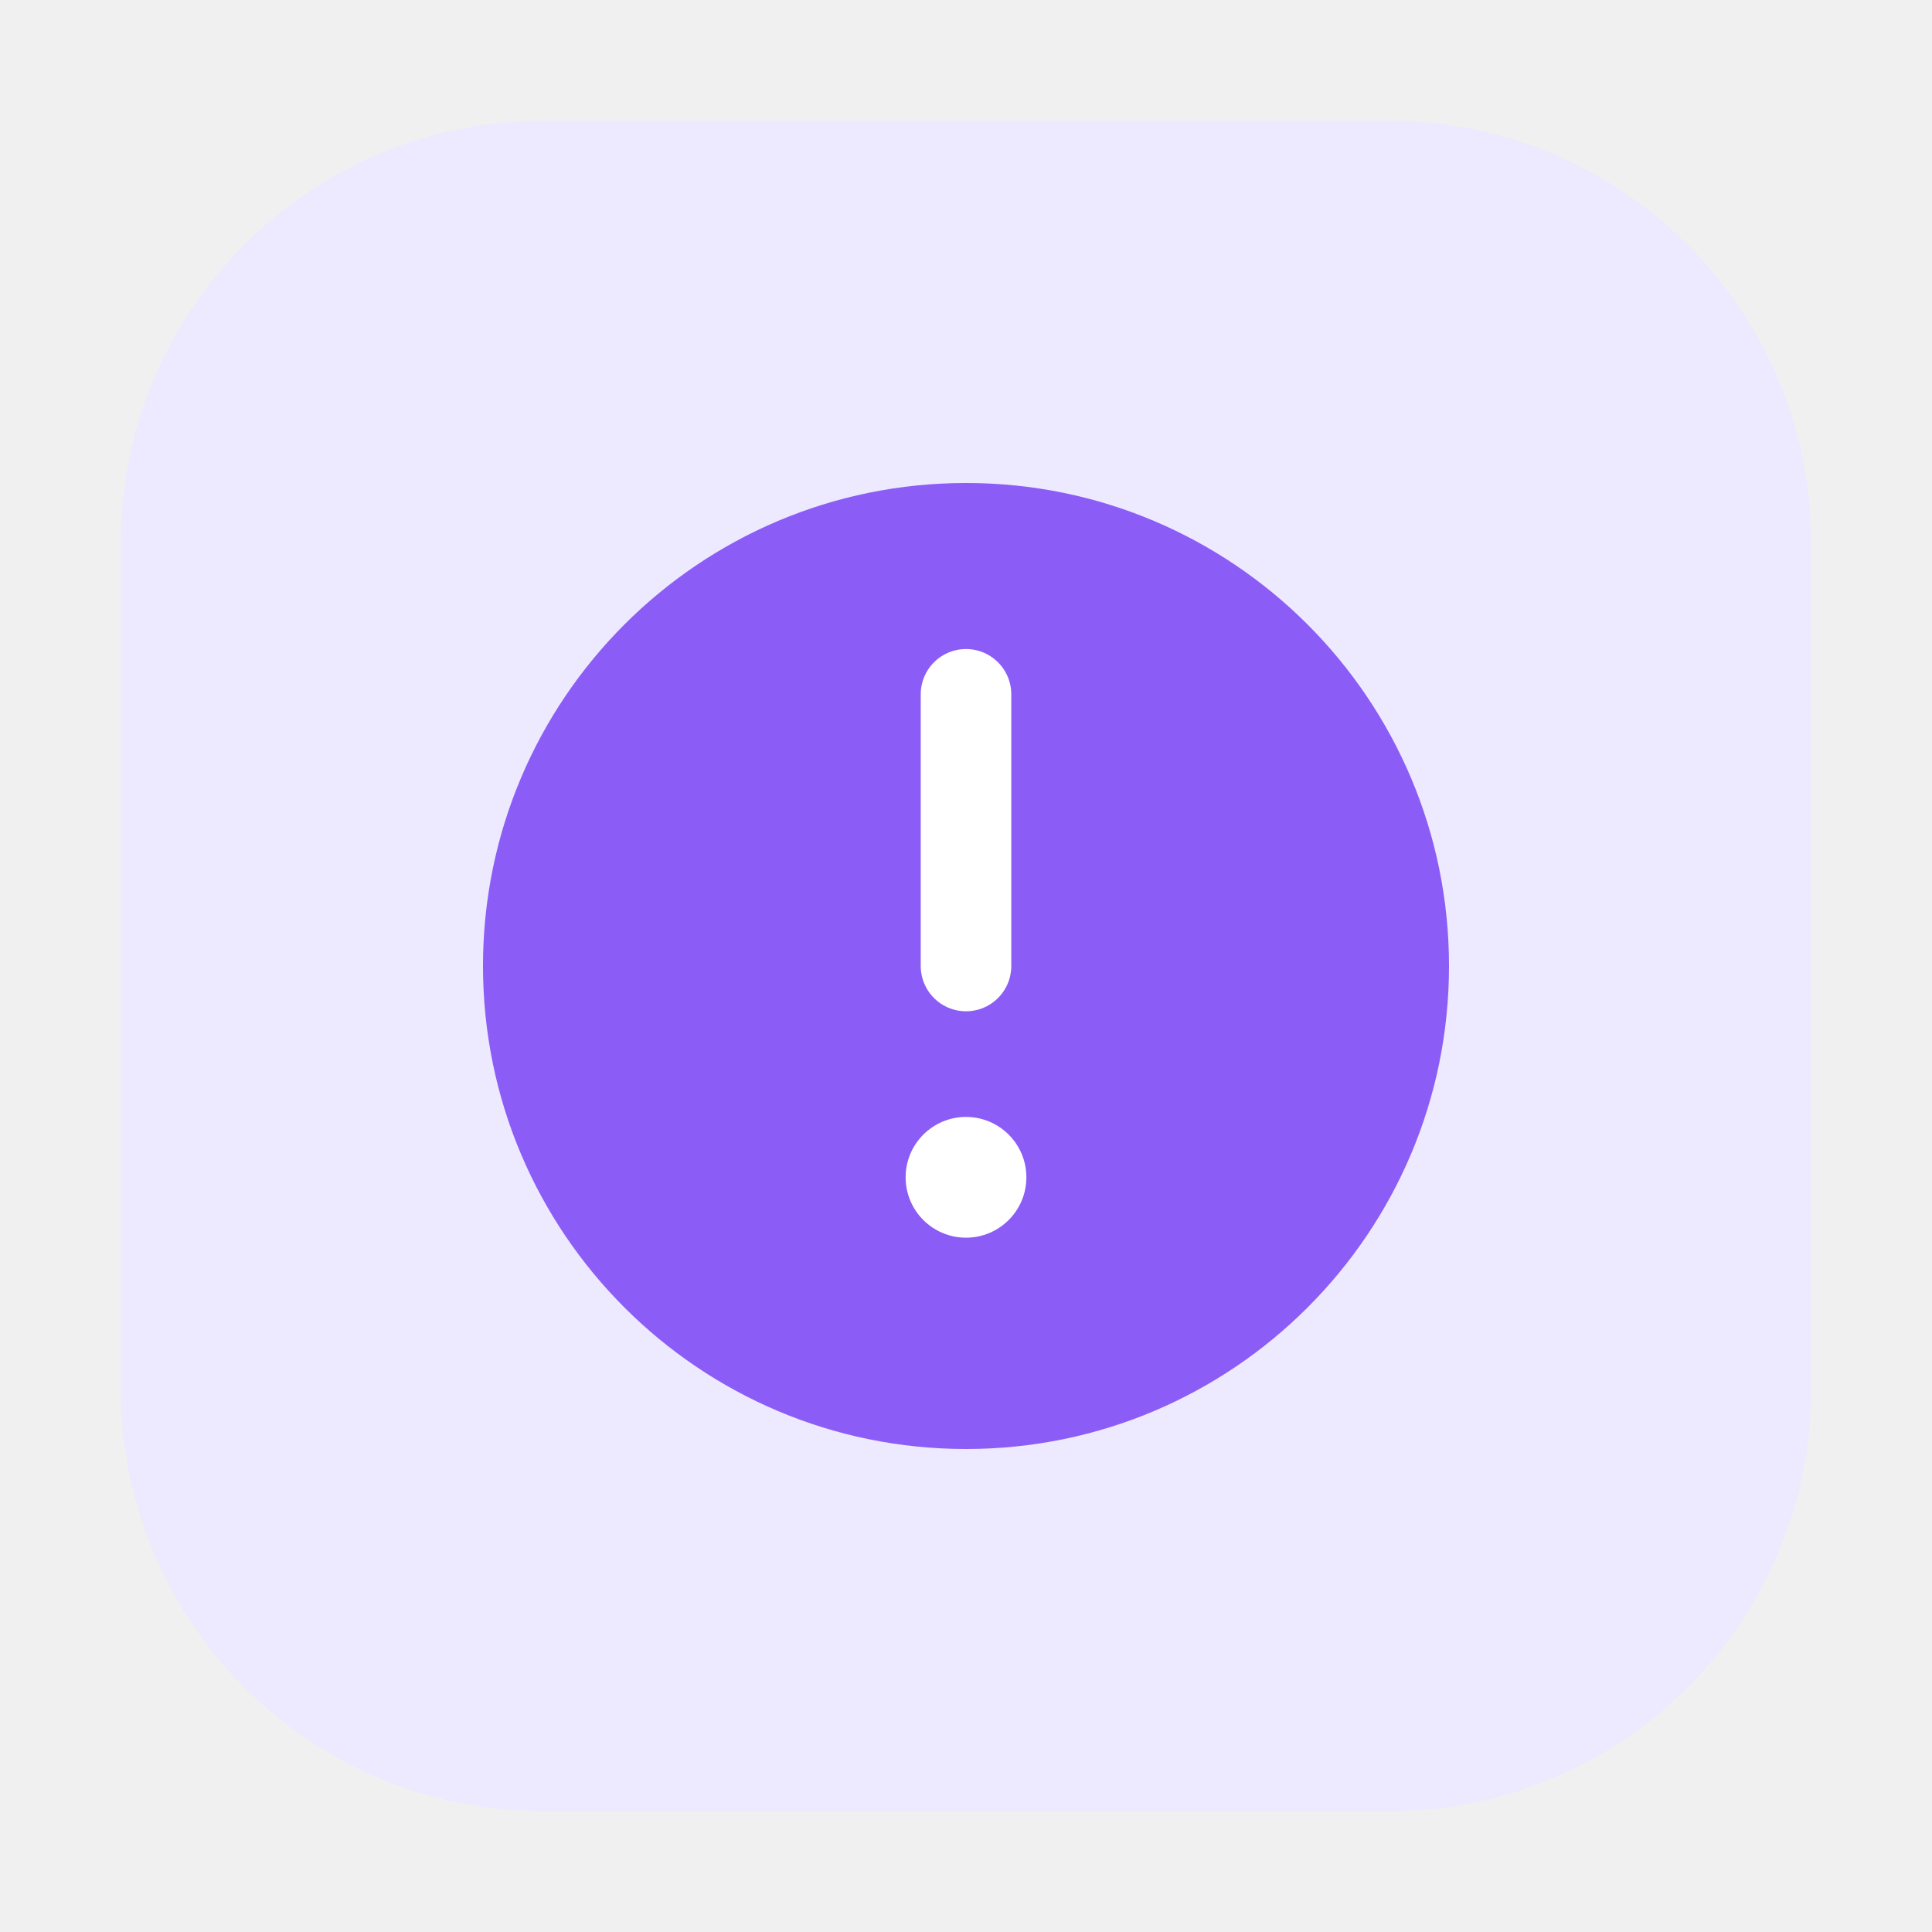
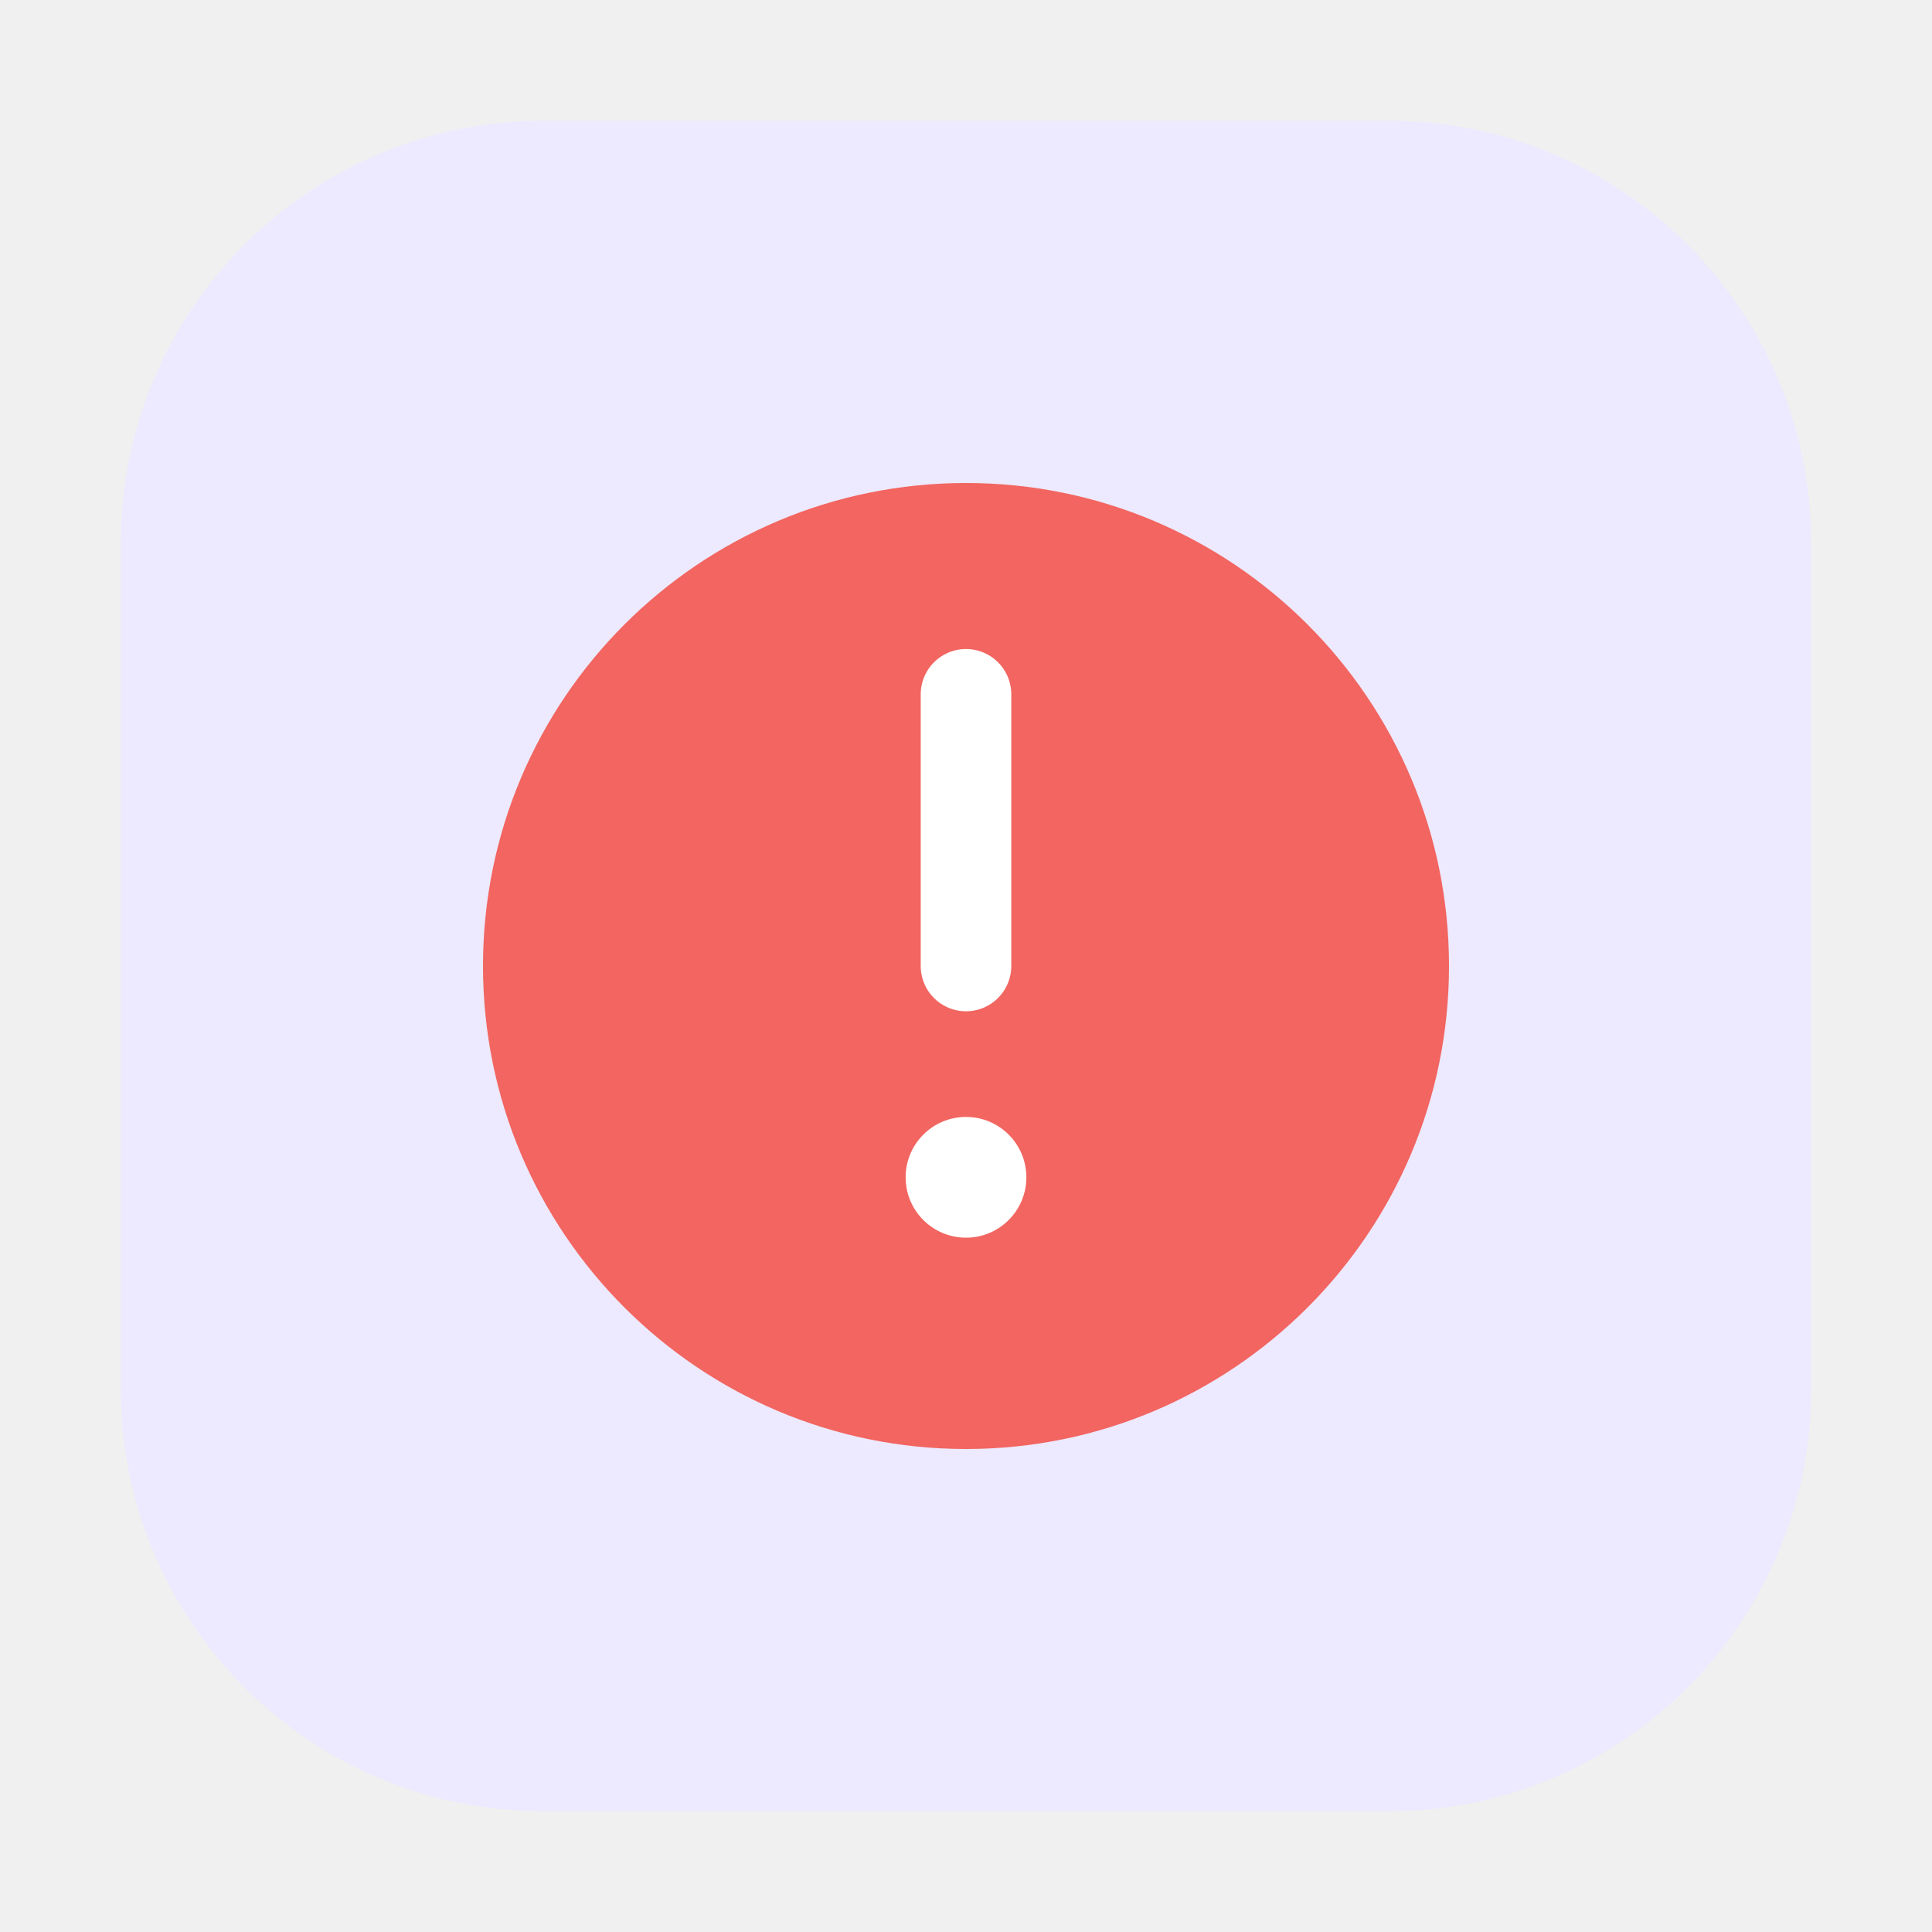
<svg xmlns="http://www.w3.org/2000/svg" width="64" height="64" viewBox="0 0 64 64" fill="none">
  <rect x="4" y="4" width="56" height="56" rx="14" fill="#EDE9FE" />
-   <circle cx="32" cy="32" r="16" fill="#8B5CF6" />
+   <circle cx="32" cy="32" r="16" fill="#f26560" />
  <path d="M32 23V32" stroke="white" stroke-width="3" stroke-linecap="round" />
  <circle cx="32" cy="39" r="2" fill="white" />
</svg>
